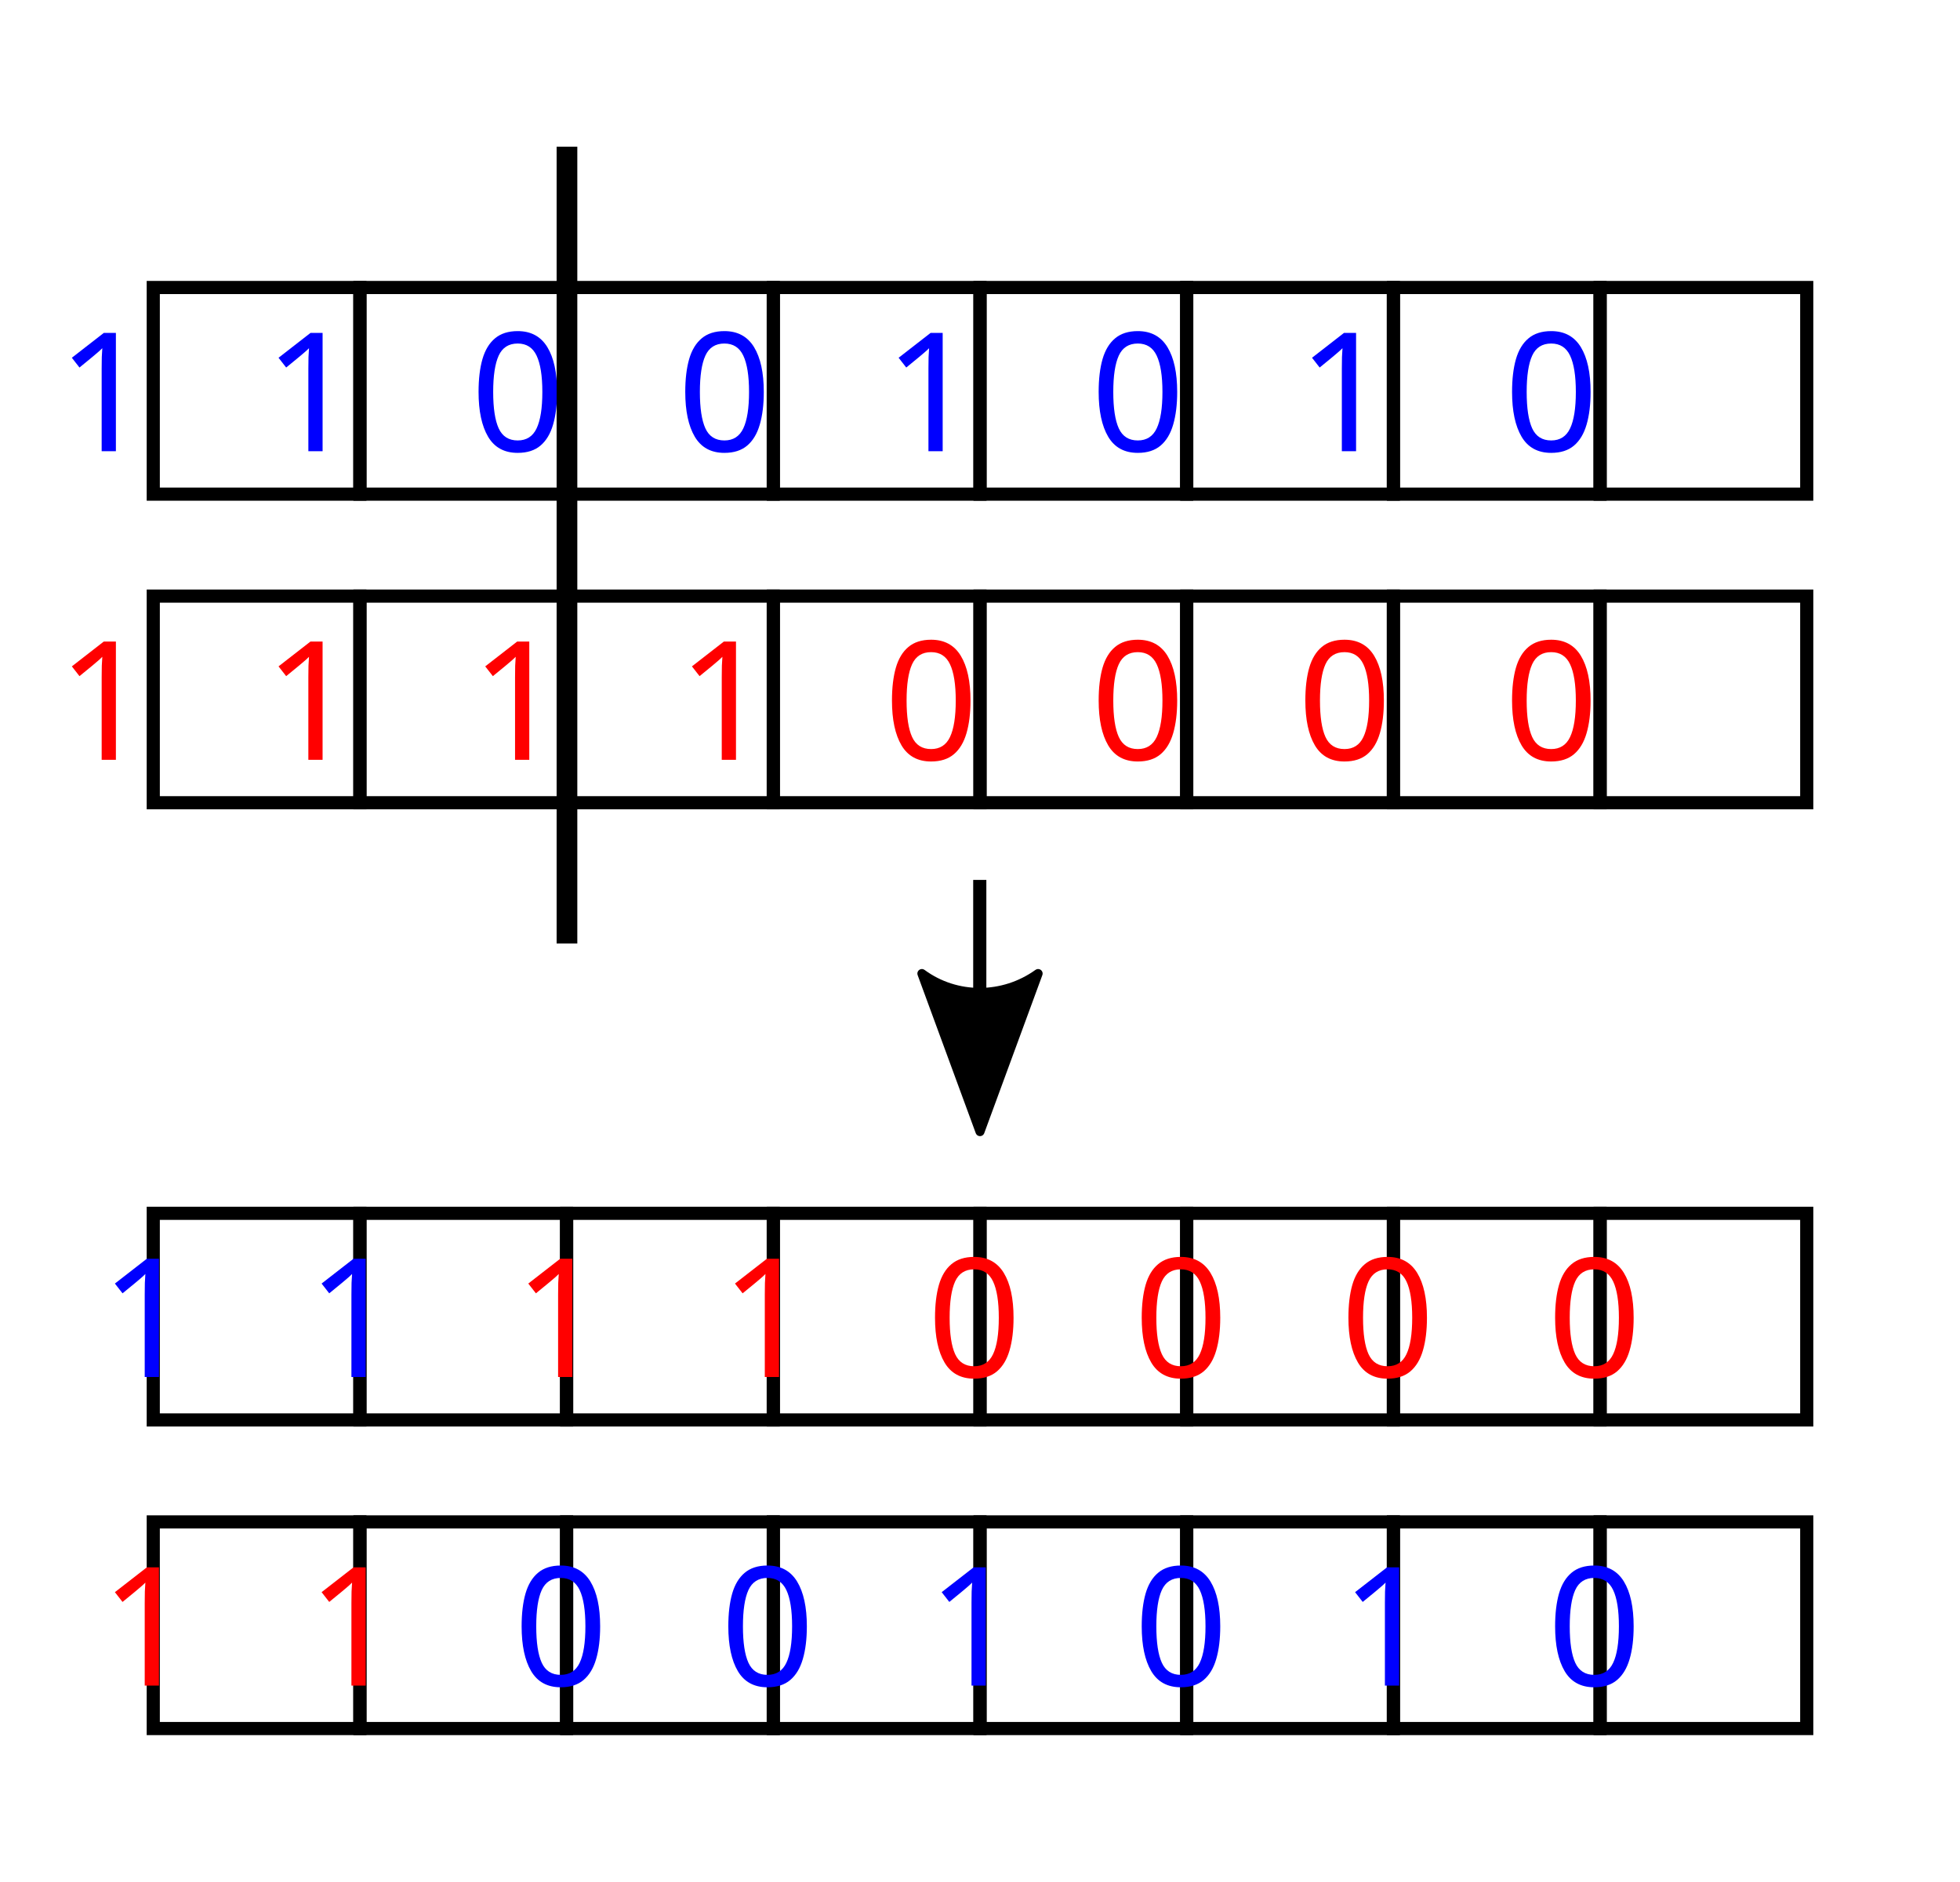
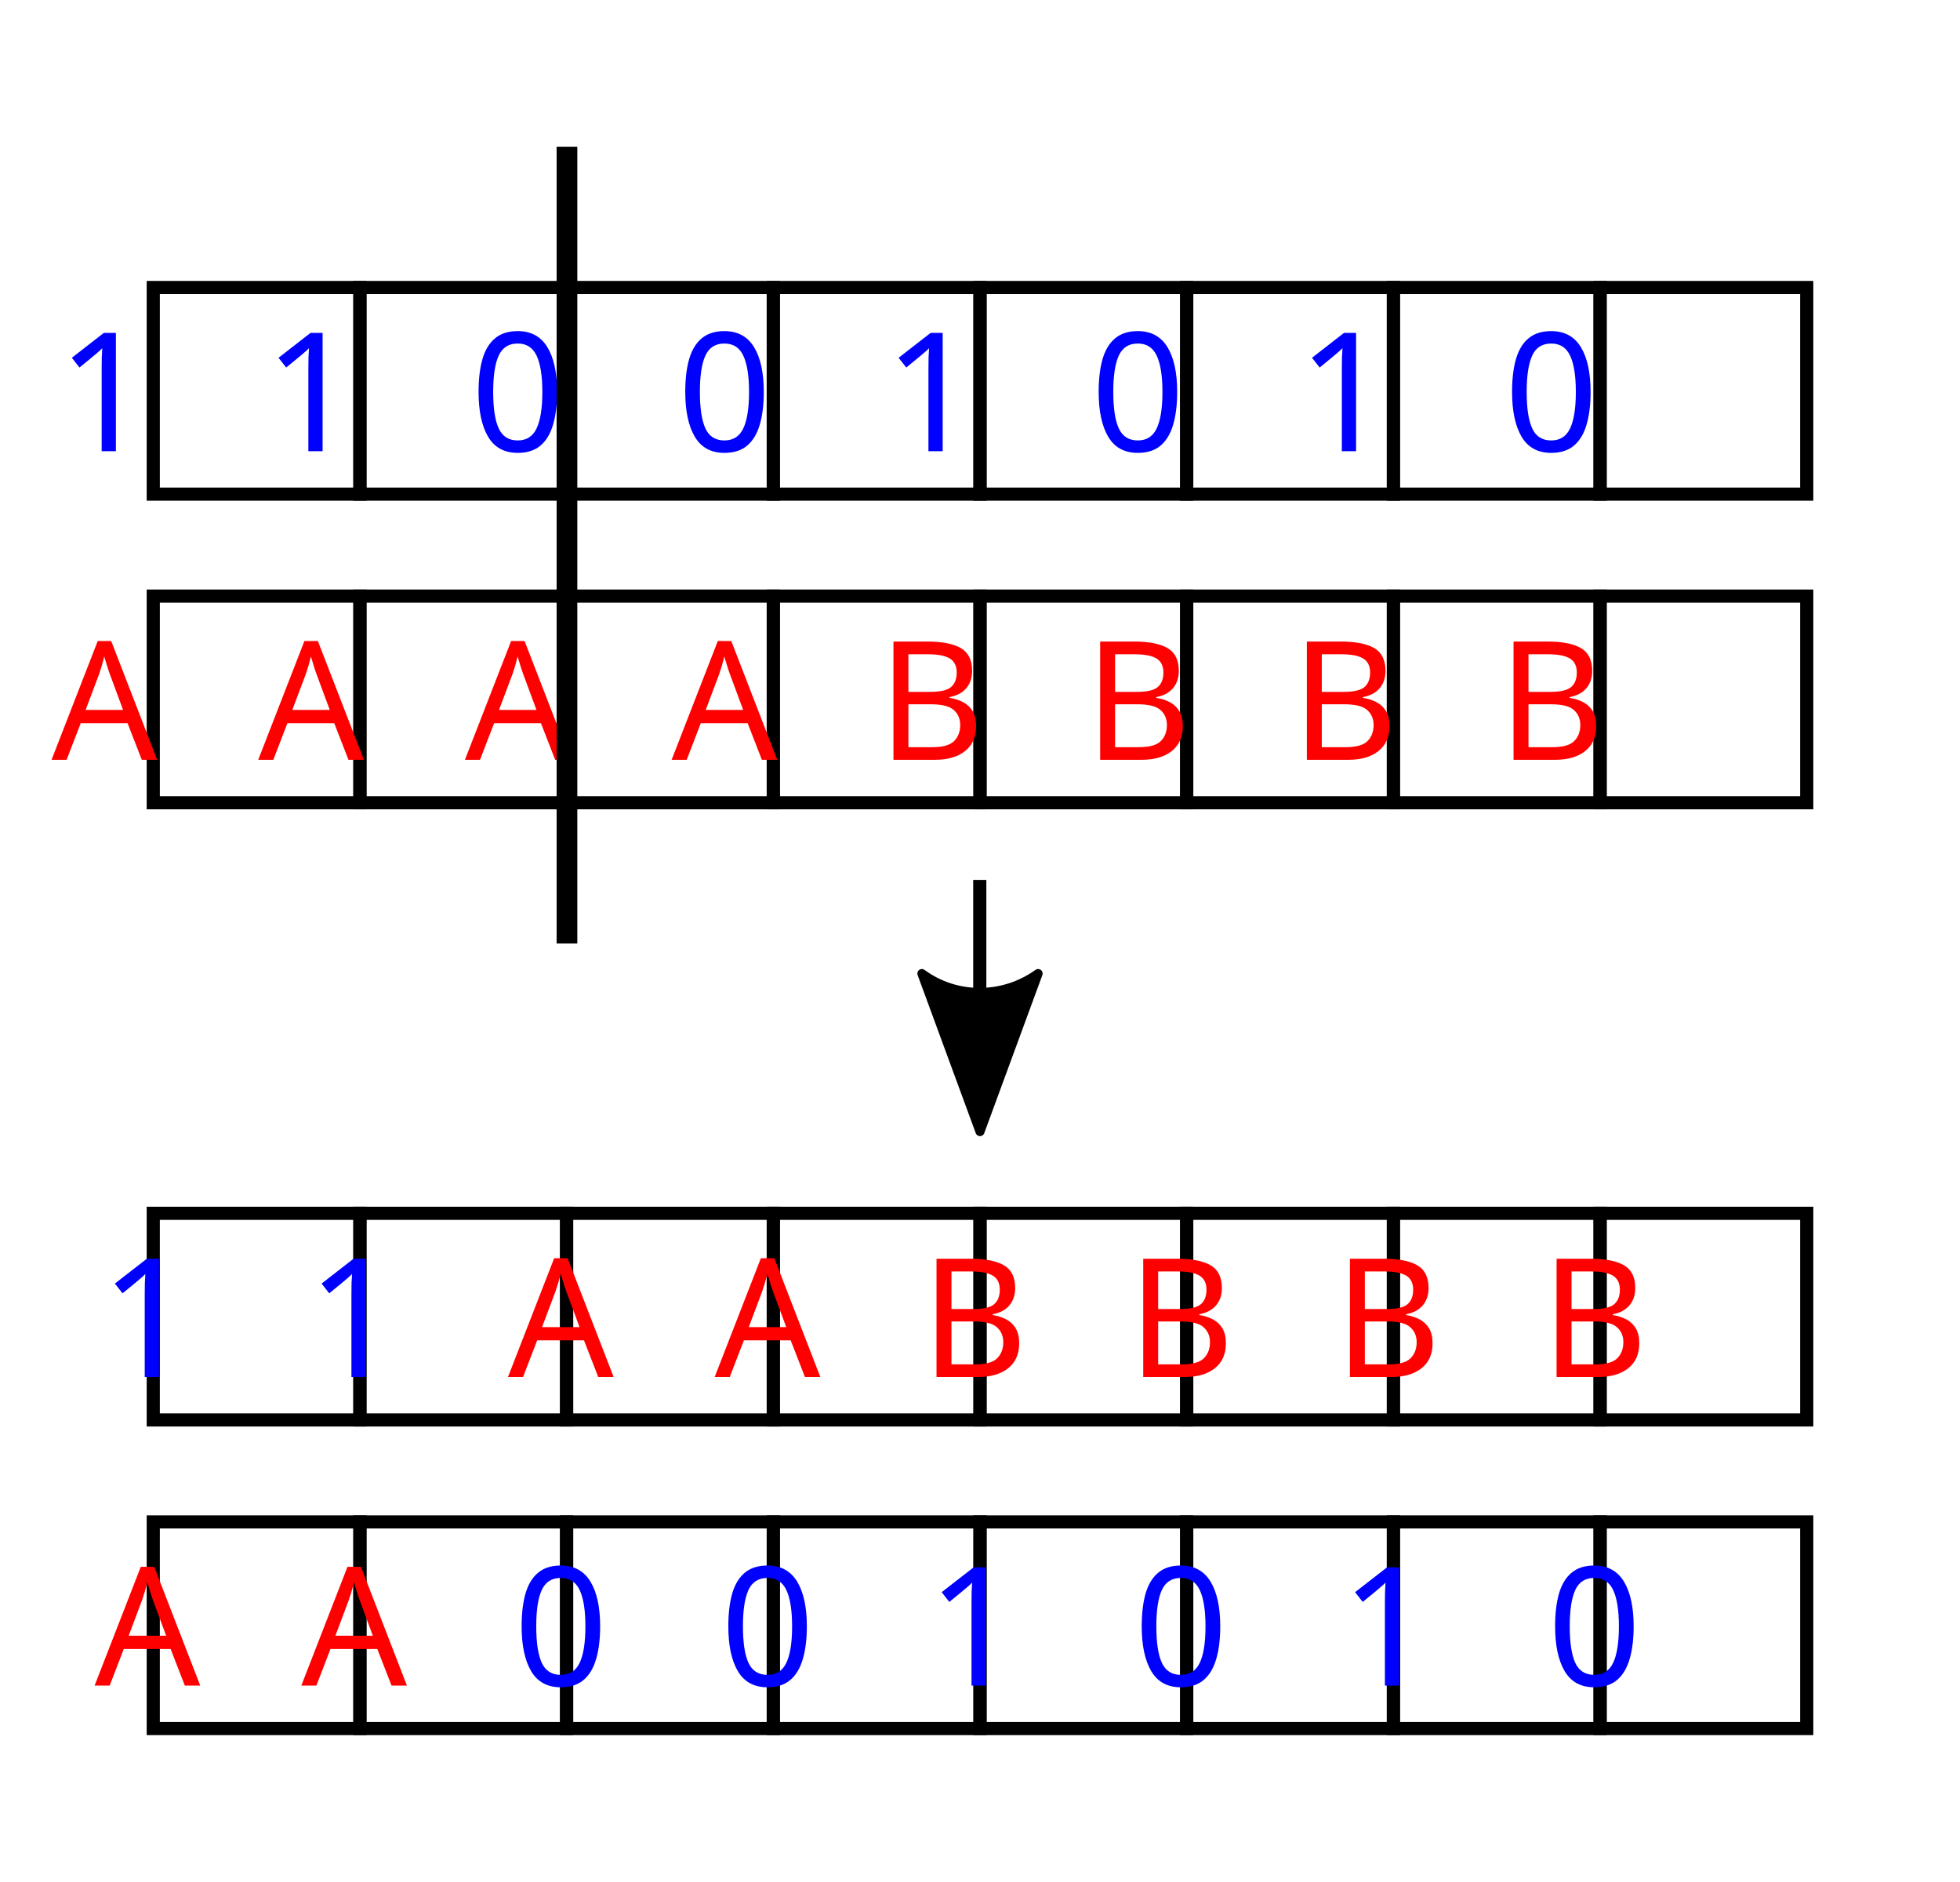
<svg xmlns="http://www.w3.org/2000/svg" width="133.618mm" height="128.262mm" viewBox="0 0 473.449 454.473" id="svg2" version="1.1">
  <defs id="defs4">
    <marker orient="auto" refY="0" refX="0" id="Arrow2Lend" style="overflow:visible">
      <path id="path4720" style="fill:#000000;fill-opacity:1;fill-rule:evenodd;stroke:#000000;stroke-width:0.625;stroke-linejoin:round;stroke-opacity:1" d="M 8.719,4.034 -2.207,0.016 8.719,-4.002 c -1.745,2.372 -1.735,5.617 -6e-7,8.035 z" transform="matrix(-1.1,0,0,-1.1,-1.1,0)" />
    </marker>
    <marker orient="auto" refY="0" refX="0" id="Arrow1Mstart" style="overflow:visible">
      <path id="path4705" d="M 0,0 5,-5 -12.5,0 5,5 0,0 Z" style="fill:#000000;fill-opacity:1;fill-rule:evenodd;stroke:#000000;stroke-width:1pt;stroke-opacity:1" transform="matrix(0.4,0,0,0.4,4,0)" />
    </marker>
  </defs>
  <g id="layer1" transform="translate(9.566674,-13.06768)">
    <g id="g5007" transform="translate(0.1262678,0)">
      <rect y="82.501" x="27.328" height="49.904" width="49.904" id="rect3336" style="fill:none;fill-rule:evenodd;stroke:#000000;stroke-width:3.176;stroke-linecap:butt;stroke-linejoin:miter;stroke-miterlimit:4;stroke-dasharray:none;stroke-opacity:1" />
      <text id="text4146" y="122.034" x="51.938" style="font-style:normal;font-weight:normal;font-size:40px;line-height:125%;font-family:sans-serif;letter-spacing:0px;word-spacing:0px;fill:#000000;fill-opacity:1;stroke:none;stroke-width:1px;stroke-linecap:butt;stroke-linejoin:miter;stroke-opacity:1" xml:space="preserve">
        <tspan style="text-align:center;text-anchor:middle;fill:#0000ff;fill-opacity:1" y="122.034" x="51.938" id="tspan4148">1</tspan>
      </text>
      <rect y="82.501" x="77.257" height="49.904" width="49.904" id="rect3336-4" style="fill:none;fill-rule:evenodd;stroke:#000000;stroke-width:3.176;stroke-linecap:butt;stroke-linejoin:miter;stroke-miterlimit:4;stroke-dasharray:none;stroke-opacity:1" />
      <text id="text4146-1" y="122.034" x="101.867" style="font-style:normal;font-weight:normal;font-size:40px;line-height:125%;font-family:sans-serif;letter-spacing:0px;word-spacing:0px;fill:#000000;fill-opacity:1;stroke:none;stroke-width:1px;stroke-linecap:butt;stroke-linejoin:miter;stroke-opacity:1" xml:space="preserve">
        <tspan style="text-align:center;text-anchor:middle;fill:#0000ff;fill-opacity:1" y="122.034" x="101.867" id="tspan4148-1">1</tspan>
      </text>
      <rect y="82.501" x="127.186" height="49.904" width="49.904" id="rect3336-3" style="fill:none;fill-rule:evenodd;stroke:#000000;stroke-width:3.176;stroke-linecap:butt;stroke-linejoin:miter;stroke-miterlimit:4;stroke-dasharray:none;stroke-opacity:1" />
      <text id="text4146-4" y="122.034" x="151.796" style="font-style:normal;font-weight:normal;font-size:40px;line-height:125%;font-family:sans-serif;letter-spacing:0px;word-spacing:0px;fill:#0000ff;fill-opacity:1;stroke:none;stroke-width:1px;stroke-linecap:butt;stroke-linejoin:miter;stroke-opacity:1" xml:space="preserve">
        <tspan style="text-align:center;text-anchor:middle;fill:#0000ff;fill-opacity:1" y="122.034" x="151.796" id="tspan4148-5">0</tspan>
      </text>
      <rect y="82.501" x="177.115" height="49.904" width="49.904" id="rect3336-4-2" style="fill:none;fill-rule:evenodd;stroke:#000000;stroke-width:3.176;stroke-linecap:butt;stroke-linejoin:miter;stroke-miterlimit:4;stroke-dasharray:none;stroke-opacity:1" />
      <text id="text4146-1-4" y="122.034" x="201.725" style="font-style:normal;font-weight:normal;font-size:40px;line-height:125%;font-family:sans-serif;letter-spacing:0px;word-spacing:0px;fill:#0000ff;fill-opacity:1;stroke:none;stroke-width:1px;stroke-linecap:butt;stroke-linejoin:miter;stroke-opacity:1" xml:space="preserve">
        <tspan style="text-align:center;text-anchor:middle;fill:#0000ff;fill-opacity:1" y="122.034" x="201.725" id="tspan4148-1-3">0</tspan>
      </text>
      <rect y="82.501" x="227.044" height="49.904" width="49.904" id="rect3336-1" style="fill:none;fill-rule:evenodd;stroke:#000000;stroke-width:3.176;stroke-linecap:butt;stroke-linejoin:miter;stroke-miterlimit:4;stroke-dasharray:none;stroke-opacity:1" />
      <text id="text4146-3" y="122.034" x="251.655" style="font-style:normal;font-weight:normal;font-size:40px;line-height:125%;font-family:sans-serif;letter-spacing:0px;word-spacing:0px;fill:#0000ff;fill-opacity:1;stroke:none;stroke-width:1px;stroke-linecap:butt;stroke-linejoin:miter;stroke-opacity:1" xml:space="preserve">
        <tspan style="text-align:center;text-anchor:middle;fill:#0000ff;fill-opacity:1" y="122.034" x="251.655" id="tspan4148-9">1</tspan>
      </text>
      <rect y="82.501" x="276.973" height="49.904" width="49.904" id="rect3336-4-0" style="fill:none;fill-rule:evenodd;stroke:#000000;stroke-width:3.176;stroke-linecap:butt;stroke-linejoin:miter;stroke-miterlimit:4;stroke-dasharray:none;stroke-opacity:1" />
      <text id="text4146-1-8" y="122.034" x="301.584" style="font-style:normal;font-weight:normal;font-size:40px;line-height:125%;font-family:sans-serif;letter-spacing:0px;word-spacing:0px;fill:#0000ff;fill-opacity:1;stroke:none;stroke-width:1px;stroke-linecap:butt;stroke-linejoin:miter;stroke-opacity:1" xml:space="preserve">
        <tspan style="text-align:center;text-anchor:middle;fill:#0000ff;fill-opacity:1" y="122.034" x="301.584" id="tspan4148-1-6">0</tspan>
      </text>
      <rect y="82.501" x="326.902" height="49.904" width="49.904" id="rect3336-3-4" style="fill:none;fill-rule:evenodd;stroke:#000000;stroke-width:3.176;stroke-linecap:butt;stroke-linejoin:miter;stroke-miterlimit:4;stroke-dasharray:none;stroke-opacity:1" />
      <text id="text4146-4-0" y="122.034" x="351.513" style="font-style:normal;font-weight:normal;font-size:40px;line-height:125%;font-family:sans-serif;letter-spacing:0px;word-spacing:0px;fill:#0000ff;fill-opacity:1;stroke:none;stroke-width:1px;stroke-linecap:butt;stroke-linejoin:miter;stroke-opacity:1" xml:space="preserve">
        <tspan style="text-align:center;text-anchor:middle;fill:#0000ff;fill-opacity:1" y="122.034" x="351.513" id="tspan4148-5-2">1</tspan>
      </text>
      <rect y="82.501" x="376.831" height="49.904" width="49.904" id="rect3336-4-2-7" style="fill:none;fill-rule:evenodd;stroke:#000000;stroke-width:3.176;stroke-linecap:butt;stroke-linejoin:miter;stroke-miterlimit:4;stroke-dasharray:none;stroke-opacity:1" />
      <text id="text4146-1-4-1" y="122.034" x="401.442" style="font-style:normal;font-weight:normal;font-size:40px;line-height:125%;font-family:sans-serif;letter-spacing:0px;word-spacing:0px;fill:#0000ff;fill-opacity:1;stroke:none;stroke-width:1px;stroke-linecap:butt;stroke-linejoin:miter;stroke-opacity:1" xml:space="preserve">
        <tspan style="text-align:center;text-anchor:middle;fill:#0000ff;fill-opacity:1" y="122.034" x="401.442" id="tspan4148-1-3-8">0</tspan>
      </text>
    </g>
    <g id="g4618" transform="translate(-0.1262671,-0.638855)">
      <rect y="157.669" x="27.581" height="49.904" width="49.904" id="rect3336-15" style="fill:none;fill-rule:evenodd;stroke:#000000;stroke-width:3.176;stroke-linecap:butt;stroke-linejoin:miter;stroke-miterlimit:4;stroke-dasharray:none;stroke-opacity:1" />
      <text id="text4146-40" y="197.201" x="52.191" style="font-style:normal;font-weight:normal;font-size:40px;line-height:125%;font-family:sans-serif;letter-spacing:0px;word-spacing:0px;fill:#ff0000;fill-opacity:1;stroke:none;stroke-width:1px;stroke-linecap:butt;stroke-linejoin:miter;stroke-opacity:1" xml:space="preserve">
-         <tspan style="text-align:center;text-anchor:middle;fill:#ff0000;fill-opacity:1" y="197.201" x="52.191" id="tspan4148-16">1</tspan>
+         <tspan style="text-align:center;text-anchor:middle;fill:#ff0000;fill-opacity:1" y="197.201" x="52.191" id="tspan4148-16">A</tspan>
      </text>
      <rect y="157.669" x="77.51" height="49.904" width="49.904" id="rect3336-4-5" style="fill:none;fill-rule:evenodd;stroke:#000000;stroke-width:3.176;stroke-linecap:butt;stroke-linejoin:miter;stroke-miterlimit:4;stroke-dasharray:none;stroke-opacity:1" />
      <text id="text4146-1-2" y="197.201" x="102.12" style="font-style:normal;font-weight:normal;font-size:40px;line-height:125%;font-family:sans-serif;letter-spacing:0px;word-spacing:0px;fill:#ff0000;fill-opacity:1;stroke:none;stroke-width:1px;stroke-linecap:butt;stroke-linejoin:miter;stroke-opacity:1" xml:space="preserve">
-         <tspan style="text-align:center;text-anchor:middle;fill:#ff0000;fill-opacity:1" y="197.201" x="102.12" id="tspan4148-1-39">1</tspan>
+         <tspan style="text-align:center;text-anchor:middle;fill:#ff0000;fill-opacity:1" y="197.201" x="102.12" id="tspan4148-1-39">A</tspan>
      </text>
      <rect y="157.669" x="127.439" height="49.904" width="49.904" id="rect3336-3-8" style="fill:none;fill-rule:evenodd;stroke:#000000;stroke-width:3.176;stroke-linecap:butt;stroke-linejoin:miter;stroke-miterlimit:4;stroke-dasharray:none;stroke-opacity:1" />
      <text id="text4146-4-7" y="197.201" x="152.049" style="font-style:normal;font-weight:normal;font-size:40px;line-height:125%;font-family:sans-serif;letter-spacing:0px;word-spacing:0px;fill:#ff0000;fill-opacity:1;stroke:none;stroke-width:1px;stroke-linecap:butt;stroke-linejoin:miter;stroke-opacity:1" xml:space="preserve">
-         <tspan style="text-align:center;text-anchor:middle;fill:#ff0000;fill-opacity:1" y="197.201" x="152.049" id="tspan4148-5-6">1</tspan>
+         <tspan style="text-align:center;text-anchor:middle;fill:#ff0000;fill-opacity:1" y="197.201" x="152.049" id="tspan4148-5-6">A</tspan>
      </text>
      <rect y="157.669" x="177.368" height="49.904" width="49.904" id="rect3336-4-2-4" style="fill:none;fill-rule:evenodd;stroke:#000000;stroke-width:3.176;stroke-linecap:butt;stroke-linejoin:miter;stroke-miterlimit:4;stroke-dasharray:none;stroke-opacity:1" />
      <text id="text4146-1-4-11" y="197.201" x="201.978" style="font-style:normal;font-weight:normal;font-size:40px;line-height:125%;font-family:sans-serif;letter-spacing:0px;word-spacing:0px;fill:#ff0000;fill-opacity:1;stroke:none;stroke-width:1px;stroke-linecap:butt;stroke-linejoin:miter;stroke-opacity:1" xml:space="preserve">
-         <tspan style="text-align:center;text-anchor:middle;fill:#ff0000;fill-opacity:1" y="197.201" x="201.978" id="tspan4148-1-3-6">1</tspan>
+         <tspan style="text-align:center;text-anchor:middle;fill:#ff0000;fill-opacity:1" y="197.201" x="201.978" id="tspan4148-1-3-6">A</tspan>
      </text>
      <rect y="157.669" x="227.297" height="49.904" width="49.904" id="rect3336-1-8" style="fill:none;fill-rule:evenodd;stroke:#000000;stroke-width:3.176;stroke-linecap:butt;stroke-linejoin:miter;stroke-miterlimit:4;stroke-dasharray:none;stroke-opacity:1" />
      <text id="text4146-3-1" y="197.201" x="251.907" style="font-style:normal;font-weight:normal;font-size:40px;line-height:125%;font-family:sans-serif;letter-spacing:0px;word-spacing:0px;fill:#ff0000;fill-opacity:1;stroke:none;stroke-width:1px;stroke-linecap:butt;stroke-linejoin:miter;stroke-opacity:1" xml:space="preserve">
-         <tspan style="text-align:center;text-anchor:middle;fill:#ff0000;fill-opacity:1" y="197.201" x="251.907" id="tspan4148-9-0">0</tspan>
+         <tspan style="text-align:center;text-anchor:middle;fill:#ff0000;fill-opacity:1" y="197.201" x="251.907" id="tspan4148-9-0">B</tspan>
      </text>
      <rect y="157.669" x="277.226" height="49.904" width="49.904" id="rect3336-4-0-9" style="fill:none;fill-rule:evenodd;stroke:#000000;stroke-width:3.176;stroke-linecap:butt;stroke-linejoin:miter;stroke-miterlimit:4;stroke-dasharray:none;stroke-opacity:1" />
      <text id="text4146-1-8-1" y="197.201" x="301.836" style="font-style:normal;font-weight:normal;font-size:40px;line-height:125%;font-family:sans-serif;letter-spacing:0px;word-spacing:0px;fill:#ff0000;fill-opacity:1;stroke:none;stroke-width:1px;stroke-linecap:butt;stroke-linejoin:miter;stroke-opacity:1" xml:space="preserve">
-         <tspan style="text-align:center;text-anchor:middle;fill:#ff0000;fill-opacity:1" y="197.201" x="301.836" id="tspan4148-1-6-5">0</tspan>
+         <tspan style="text-align:center;text-anchor:middle;fill:#ff0000;fill-opacity:1" y="197.201" x="301.836" id="tspan4148-1-6-5">B</tspan>
      </text>
      <rect y="157.669" x="327.155" height="49.904" width="49.904" id="rect3336-3-4-1" style="fill:none;fill-rule:evenodd;stroke:#000000;stroke-width:3.176;stroke-linecap:butt;stroke-linejoin:miter;stroke-miterlimit:4;stroke-dasharray:none;stroke-opacity:1" />
      <text id="text4146-4-0-4" y="197.201" x="351.765" style="font-style:normal;font-weight:normal;font-size:40px;line-height:125%;font-family:sans-serif;letter-spacing:0px;word-spacing:0px;fill:#ff0000;fill-opacity:1;stroke:none;stroke-width:1px;stroke-linecap:butt;stroke-linejoin:miter;stroke-opacity:1" xml:space="preserve">
-         <tspan style="text-align:center;text-anchor:middle;fill:#ff0000;fill-opacity:1" y="197.201" x="351.765" id="tspan4148-5-2-8">0</tspan>
+         <tspan style="text-align:center;text-anchor:middle;fill:#ff0000;fill-opacity:1" y="197.201" x="351.765" id="tspan4148-5-2-8">B</tspan>
      </text>
      <rect y="157.669" x="377.084" height="49.904" width="49.904" id="rect3336-4-2-7-7" style="fill:none;fill-rule:evenodd;stroke:#000000;stroke-width:3.176;stroke-linecap:butt;stroke-linejoin:miter;stroke-miterlimit:4;stroke-dasharray:none;stroke-opacity:1" />
      <text id="text4146-1-4-1-9" y="197.201" x="401.694" style="font-style:normal;font-weight:normal;font-size:40px;line-height:125%;font-family:sans-serif;letter-spacing:0px;word-spacing:0px;fill:#ff0000;fill-opacity:1;stroke:none;stroke-width:1px;stroke-linecap:butt;stroke-linejoin:miter;stroke-opacity:1" xml:space="preserve">
-         <tspan style="text-align:center;text-anchor:middle;fill:#ff0000;fill-opacity:1" y="197.201" x="401.694" id="tspan4148-1-3-8-5">0</tspan>
+         <tspan style="text-align:center;text-anchor:middle;fill:#ff0000;fill-opacity:1" y="197.201" x="401.694" id="tspan4148-1-3-8-5">B</tspan>
      </text>
    </g>
    <path style="fill:none;fill-rule:evenodd;stroke:#000000;stroke-width:3.176;stroke-linecap:butt;stroke-linejoin:miter;stroke-miterlimit:4;stroke-dasharray:none;stroke-opacity:1;marker-end:url(#Arrow2Lend)" d="m 227.102,225.572 0,56.569" id="path4644" />
    <rect style="fill:none;fill-rule:evenodd;stroke:#000000;stroke-width:3.176;stroke-linecap:butt;stroke-linejoin:miter;stroke-miterlimit:4;stroke-dasharray:none;stroke-opacity:1" id="rect3336-44" width="49.904" height="49.904" x="27.454" y="306.087" />
    <text xml:space="preserve" style="font-style:normal;font-weight:normal;font-size:40px;line-height:125%;font-family:sans-serif;letter-spacing:0px;word-spacing:0px;fill:#000000;fill-opacity:1;stroke:none;stroke-width:1px;stroke-linecap:butt;stroke-linejoin:miter;stroke-opacity:1" x="52.065" y="345.619" id="text4146-0">
      <tspan id="tspan4148-7" x="52.065" y="345.619" style="text-align:center;text-anchor:middle;fill:#0000ff;fill-opacity:1">1</tspan>
    </text>
    <rect style="fill:none;fill-rule:evenodd;stroke:#000000;stroke-width:3.176;stroke-linecap:butt;stroke-linejoin:miter;stroke-miterlimit:4;stroke-dasharray:none;stroke-opacity:1" id="rect3336-4-29" width="49.904" height="49.904" x="77.383" y="306.087" />
    <text xml:space="preserve" style="font-style:normal;font-weight:normal;font-size:40px;line-height:125%;font-family:sans-serif;letter-spacing:0px;word-spacing:0px;fill:#000000;fill-opacity:1;stroke:none;stroke-width:1px;stroke-linecap:butt;stroke-linejoin:miter;stroke-opacity:1" x="101.994" y="345.619" id="text4146-1-9">
      <tspan id="tspan4148-1-2" x="101.994" y="345.619" style="text-align:center;text-anchor:middle;fill:#0000ff;fill-opacity:1">1</tspan>
    </text>
    <rect style="fill:none;fill-rule:evenodd;stroke:#000000;stroke-width:3.176;stroke-linecap:butt;stroke-linejoin:miter;stroke-miterlimit:4;stroke-dasharray:none;stroke-opacity:1" id="rect3336-3-6" width="49.904" height="49.904" x="127.312" y="306.087" />
    <text xml:space="preserve" style="font-style:normal;font-weight:normal;font-size:40px;line-height:125%;font-family:sans-serif;letter-spacing:0px;word-spacing:0px;fill:#0000ff;fill-opacity:1;stroke:none;stroke-width:1px;stroke-linecap:butt;stroke-linejoin:miter;stroke-opacity:1" x="151.923" y="345.619" id="text4146-4-2">
-       <tspan id="tspan4148-5-20" x="151.923" y="345.619" style="text-align:center;text-anchor:middle;fill:#ff0000;fill-opacity:1">1</tspan>
+       <tspan id="tspan4148-5-20" x="151.923" y="345.619" style="text-align:center;text-anchor:middle;fill:#ff0000;fill-opacity:1">A</tspan>
    </text>
    <rect style="fill:none;fill-rule:evenodd;stroke:#000000;stroke-width:3.176;stroke-linecap:butt;stroke-linejoin:miter;stroke-miterlimit:4;stroke-dasharray:none;stroke-opacity:1" id="rect3336-4-2-0" width="49.904" height="49.904" x="177.242" y="306.087" />
    <text xml:space="preserve" style="font-style:normal;font-weight:normal;font-size:40px;line-height:125%;font-family:sans-serif;letter-spacing:0px;word-spacing:0px;fill:#ff0000;fill-opacity:1;stroke:none;stroke-width:1px;stroke-linecap:butt;stroke-linejoin:miter;stroke-opacity:1" x="201.852" y="345.619" id="text4146-1-4-4">
-       <tspan id="tspan4148-1-3-2" x="201.852" y="345.619" style="text-align:center;text-anchor:middle;fill:#ff0000;fill-opacity:1">1</tspan>
+       <tspan id="tspan4148-1-3-2" x="201.852" y="345.619" style="text-align:center;text-anchor:middle;fill:#ff0000;fill-opacity:1">A</tspan>
    </text>
    <rect style="fill:none;fill-rule:evenodd;stroke:#000000;stroke-width:3.176;stroke-linecap:butt;stroke-linejoin:miter;stroke-miterlimit:4;stroke-dasharray:none;stroke-opacity:1" id="rect3336-1-87" width="49.904" height="49.904" x="227.171" y="306.087" />
    <text xml:space="preserve" style="font-style:normal;font-weight:normal;font-size:40px;line-height:125%;font-family:sans-serif;letter-spacing:0px;word-spacing:0px;fill:#ff0000;fill-opacity:1;stroke:none;stroke-width:1px;stroke-linecap:butt;stroke-linejoin:miter;stroke-opacity:1" x="251.781" y="345.619" id="text4146-3-8">
-       <tspan id="tspan4148-9-3" x="251.781" y="345.619" style="text-align:center;text-anchor:middle;fill:#ff0000;fill-opacity:1">0</tspan>
+       <tspan id="tspan4148-9-3" x="251.781" y="345.619" style="text-align:center;text-anchor:middle;fill:#ff0000;fill-opacity:1">B</tspan>
    </text>
    <rect style="fill:none;fill-rule:evenodd;stroke:#000000;stroke-width:3.176;stroke-linecap:butt;stroke-linejoin:miter;stroke-miterlimit:4;stroke-dasharray:none;stroke-opacity:1" id="rect3336-4-0-2" width="49.904" height="49.904" x="277.1" y="306.087" />
    <text xml:space="preserve" style="font-style:normal;font-weight:normal;font-size:40px;line-height:125%;font-family:sans-serif;letter-spacing:0px;word-spacing:0px;fill:#ff0000;fill-opacity:1;stroke:none;stroke-width:1px;stroke-linecap:butt;stroke-linejoin:miter;stroke-opacity:1" x="301.71" y="345.619" id="text4146-1-8-4">
-       <tspan id="tspan4148-1-6-9" x="301.71" y="345.619" style="text-align:center;text-anchor:middle;fill:#ff0000;fill-opacity:1">0</tspan>
+       <tspan id="tspan4148-1-6-9" x="301.71" y="345.619" style="text-align:center;text-anchor:middle;fill:#ff0000;fill-opacity:1">B</tspan>
    </text>
    <rect style="fill:none;fill-rule:evenodd;stroke:#000000;stroke-width:3.176;stroke-linecap:butt;stroke-linejoin:miter;stroke-miterlimit:4;stroke-dasharray:none;stroke-opacity:1" id="rect3336-3-4-3" width="49.904" height="49.904" x="327.029" y="306.087" />
    <text xml:space="preserve" style="font-style:normal;font-weight:normal;font-size:40px;line-height:125%;font-family:sans-serif;letter-spacing:0px;word-spacing:0px;fill:#ff0000;fill-opacity:1;stroke:none;stroke-width:1px;stroke-linecap:butt;stroke-linejoin:miter;stroke-opacity:1" x="351.639" y="345.619" id="text4146-4-0-9">
-       <tspan id="tspan4148-5-2-4" x="351.639" y="345.619" style="text-align:center;text-anchor:middle;fill:#ff0000;fill-opacity:1">0</tspan>
+       <tspan id="tspan4148-5-2-4" x="351.639" y="345.619" style="text-align:center;text-anchor:middle;fill:#ff0000;fill-opacity:1">B</tspan>
    </text>
    <rect style="fill:none;fill-rule:evenodd;stroke:#000000;stroke-width:3.176;stroke-linecap:butt;stroke-linejoin:miter;stroke-miterlimit:4;stroke-dasharray:none;stroke-opacity:1" id="rect3336-4-2-7-9" width="49.904" height="49.904" x="376.958" y="306.087" />
    <text xml:space="preserve" style="font-style:normal;font-weight:normal;font-size:40px;line-height:125%;font-family:sans-serif;letter-spacing:0px;word-spacing:0px;fill:#ff0000;fill-opacity:1;stroke:none;stroke-width:1px;stroke-linecap:butt;stroke-linejoin:miter;stroke-opacity:1" x="401.568" y="345.619" id="text4146-1-4-1-7">
-       <tspan id="tspan4148-1-3-8-1" x="401.568" y="345.619" style="text-align:center;text-anchor:middle;fill:#ff0000;fill-opacity:1">0</tspan>
+       <tspan id="tspan4148-1-3-8-1" x="401.568" y="345.619" style="text-align:center;text-anchor:middle;fill:#ff0000;fill-opacity:1">B</tspan>
    </text>
    <rect style="fill:none;fill-rule:evenodd;stroke:#000000;stroke-width:3.176;stroke-linecap:butt;stroke-linejoin:miter;stroke-miterlimit:4;stroke-dasharray:none;stroke-opacity:1" id="rect3336-15-8" width="49.904" height="49.904" x="27.454" y="380.615" />
    <text xml:space="preserve" style="font-style:normal;font-weight:normal;font-size:40px;line-height:125%;font-family:sans-serif;letter-spacing:0px;word-spacing:0px;fill:#ff0000;fill-opacity:1;stroke:none;stroke-width:1px;stroke-linecap:butt;stroke-linejoin:miter;stroke-opacity:1" x="52.065" y="420.148" id="text4146-40-2">
-       <tspan id="tspan4148-16-5" x="52.065" y="420.148" style="text-align:center;text-anchor:middle;fill:#ff0000;fill-opacity:1">1</tspan>
+       <tspan id="tspan4148-16-5" x="52.065" y="420.148" style="text-align:center;text-anchor:middle;fill:#ff0000;fill-opacity:1">A</tspan>
    </text>
    <rect style="fill:none;fill-rule:evenodd;stroke:#000000;stroke-width:3.176;stroke-linecap:butt;stroke-linejoin:miter;stroke-miterlimit:4;stroke-dasharray:none;stroke-opacity:1" id="rect3336-4-5-1" width="49.904" height="49.904" x="77.383" y="380.615" />
    <text xml:space="preserve" style="font-style:normal;font-weight:normal;font-size:40px;line-height:125%;font-family:sans-serif;letter-spacing:0px;word-spacing:0px;fill:#ff0000;fill-opacity:1;stroke:none;stroke-width:1px;stroke-linecap:butt;stroke-linejoin:miter;stroke-opacity:1" x="101.994" y="420.148" id="text4146-1-2-7">
-       <tspan id="tspan4148-1-39-5" x="101.994" y="420.148" style="text-align:center;text-anchor:middle;fill:#ff0000;fill-opacity:1">1</tspan>
+       <tspan id="tspan4148-1-39-5" x="101.994" y="420.148" style="text-align:center;text-anchor:middle;fill:#ff0000;fill-opacity:1">A</tspan>
    </text>
    <rect style="fill:none;fill-rule:evenodd;stroke:#000000;stroke-width:3.176;stroke-linecap:butt;stroke-linejoin:miter;stroke-miterlimit:4;stroke-dasharray:none;stroke-opacity:1" id="rect3336-3-8-9" width="49.904" height="49.904" x="127.312" y="380.615" />
    <text xml:space="preserve" style="font-style:normal;font-weight:normal;font-size:40px;line-height:125%;font-family:sans-serif;letter-spacing:0px;word-spacing:0px;fill:#ff0000;fill-opacity:1;stroke:none;stroke-width:1px;stroke-linecap:butt;stroke-linejoin:miter;stroke-opacity:1" x="151.923" y="420.148" id="text4146-4-7-7">
      <tspan id="tspan4148-5-6-8" x="151.923" y="420.148" style="text-align:center;text-anchor:middle;fill:#0000ff;fill-opacity:1">0</tspan>
    </text>
    <rect style="fill:none;fill-rule:evenodd;stroke:#000000;stroke-width:3.176;stroke-linecap:butt;stroke-linejoin:miter;stroke-miterlimit:4;stroke-dasharray:none;stroke-opacity:1" id="rect3336-4-2-4-4" width="49.904" height="49.904" x="177.242" y="380.615" />
    <text xml:space="preserve" style="font-style:normal;font-weight:normal;font-size:40px;line-height:125%;font-family:sans-serif;letter-spacing:0px;word-spacing:0px;fill:#ff0000;fill-opacity:1;stroke:none;stroke-width:1px;stroke-linecap:butt;stroke-linejoin:miter;stroke-opacity:1" x="201.852" y="420.148" id="text4146-1-4-11-5">
      <tspan id="tspan4148-1-3-6-9" x="201.852" y="420.148" style="text-align:center;text-anchor:middle;fill:#0000ff;fill-opacity:1">0</tspan>
    </text>
    <rect style="fill:none;fill-rule:evenodd;stroke:#000000;stroke-width:3.176;stroke-linecap:butt;stroke-linejoin:miter;stroke-miterlimit:4;stroke-dasharray:none;stroke-opacity:1" id="rect3336-1-8-0" width="49.904" height="49.904" x="227.171" y="380.615" />
    <text xml:space="preserve" style="font-style:normal;font-weight:normal;font-size:40px;line-height:125%;font-family:sans-serif;letter-spacing:0px;word-spacing:0px;fill:#0000ff;fill-opacity:1;stroke:none;stroke-width:1px;stroke-linecap:butt;stroke-linejoin:miter;stroke-opacity:1" x="251.781" y="420.148" id="text4146-3-1-4">
      <tspan id="tspan4148-9-0-7" x="251.781" y="420.148" style="text-align:center;text-anchor:middle;fill:#0000ff;fill-opacity:1">1</tspan>
    </text>
    <rect style="fill:none;fill-rule:evenodd;stroke:#000000;stroke-width:3.176;stroke-linecap:butt;stroke-linejoin:miter;stroke-miterlimit:4;stroke-dasharray:none;stroke-opacity:1" id="rect3336-4-0-9-9" width="49.904" height="49.904" x="277.1" y="380.615" />
    <text xml:space="preserve" style="font-style:normal;font-weight:normal;font-size:40px;line-height:125%;font-family:sans-serif;letter-spacing:0px;word-spacing:0px;fill:#0000ff;fill-opacity:1;stroke:none;stroke-width:1px;stroke-linecap:butt;stroke-linejoin:miter;stroke-opacity:1" x="301.71" y="420.148" id="text4146-1-8-1-6">
      <tspan id="tspan4148-1-6-5-4" x="301.71" y="420.148" style="text-align:center;text-anchor:middle;fill:#0000ff;fill-opacity:1">0</tspan>
    </text>
    <rect style="fill:none;fill-rule:evenodd;stroke:#000000;stroke-width:3.176;stroke-linecap:butt;stroke-linejoin:miter;stroke-miterlimit:4;stroke-dasharray:none;stroke-opacity:1" id="rect3336-3-4-1-3" width="49.904" height="49.904" x="327.029" y="380.615" />
    <text xml:space="preserve" style="font-style:normal;font-weight:normal;font-size:40px;line-height:125%;font-family:sans-serif;letter-spacing:0px;word-spacing:0px;fill:#0000ff;fill-opacity:1;stroke:none;stroke-width:1px;stroke-linecap:butt;stroke-linejoin:miter;stroke-opacity:1" x="351.639" y="420.148" id="text4146-4-0-4-1">
      <tspan id="tspan4148-5-2-8-9" x="351.639" y="420.148" style="text-align:center;text-anchor:middle;fill:#0000ff;fill-opacity:1">1</tspan>
    </text>
    <rect style="fill:none;fill-rule:evenodd;stroke:#000000;stroke-width:3.176;stroke-linecap:butt;stroke-linejoin:miter;stroke-miterlimit:4;stroke-dasharray:none;stroke-opacity:1" id="rect3336-4-2-7-7-9" width="49.904" height="49.904" x="376.958" y="380.615" />
    <text xml:space="preserve" style="font-style:normal;font-weight:normal;font-size:40px;line-height:125%;font-family:sans-serif;letter-spacing:0px;word-spacing:0px;fill:#0000ff;fill-opacity:1;stroke:none;stroke-width:1px;stroke-linecap:butt;stroke-linejoin:miter;stroke-opacity:1" x="401.568" y="420.148" id="text4146-1-4-1-9-7">
      <tspan id="tspan4148-1-3-8-5-4" x="401.568" y="420.148" style="text-align:center;text-anchor:middle;fill:#0000ff;fill-opacity:1">0</tspan>
    </text>
    <path style="fill:none;fill-rule:evenodd;stroke:#000000;stroke-width:5;stroke-linecap:butt;stroke-linejoin:miter;stroke-miterlimit:4;stroke-dasharray:none;stroke-opacity:1" d="m 127.387,48.501 0,192.434" id="path5273" />
  </g>
</svg>
